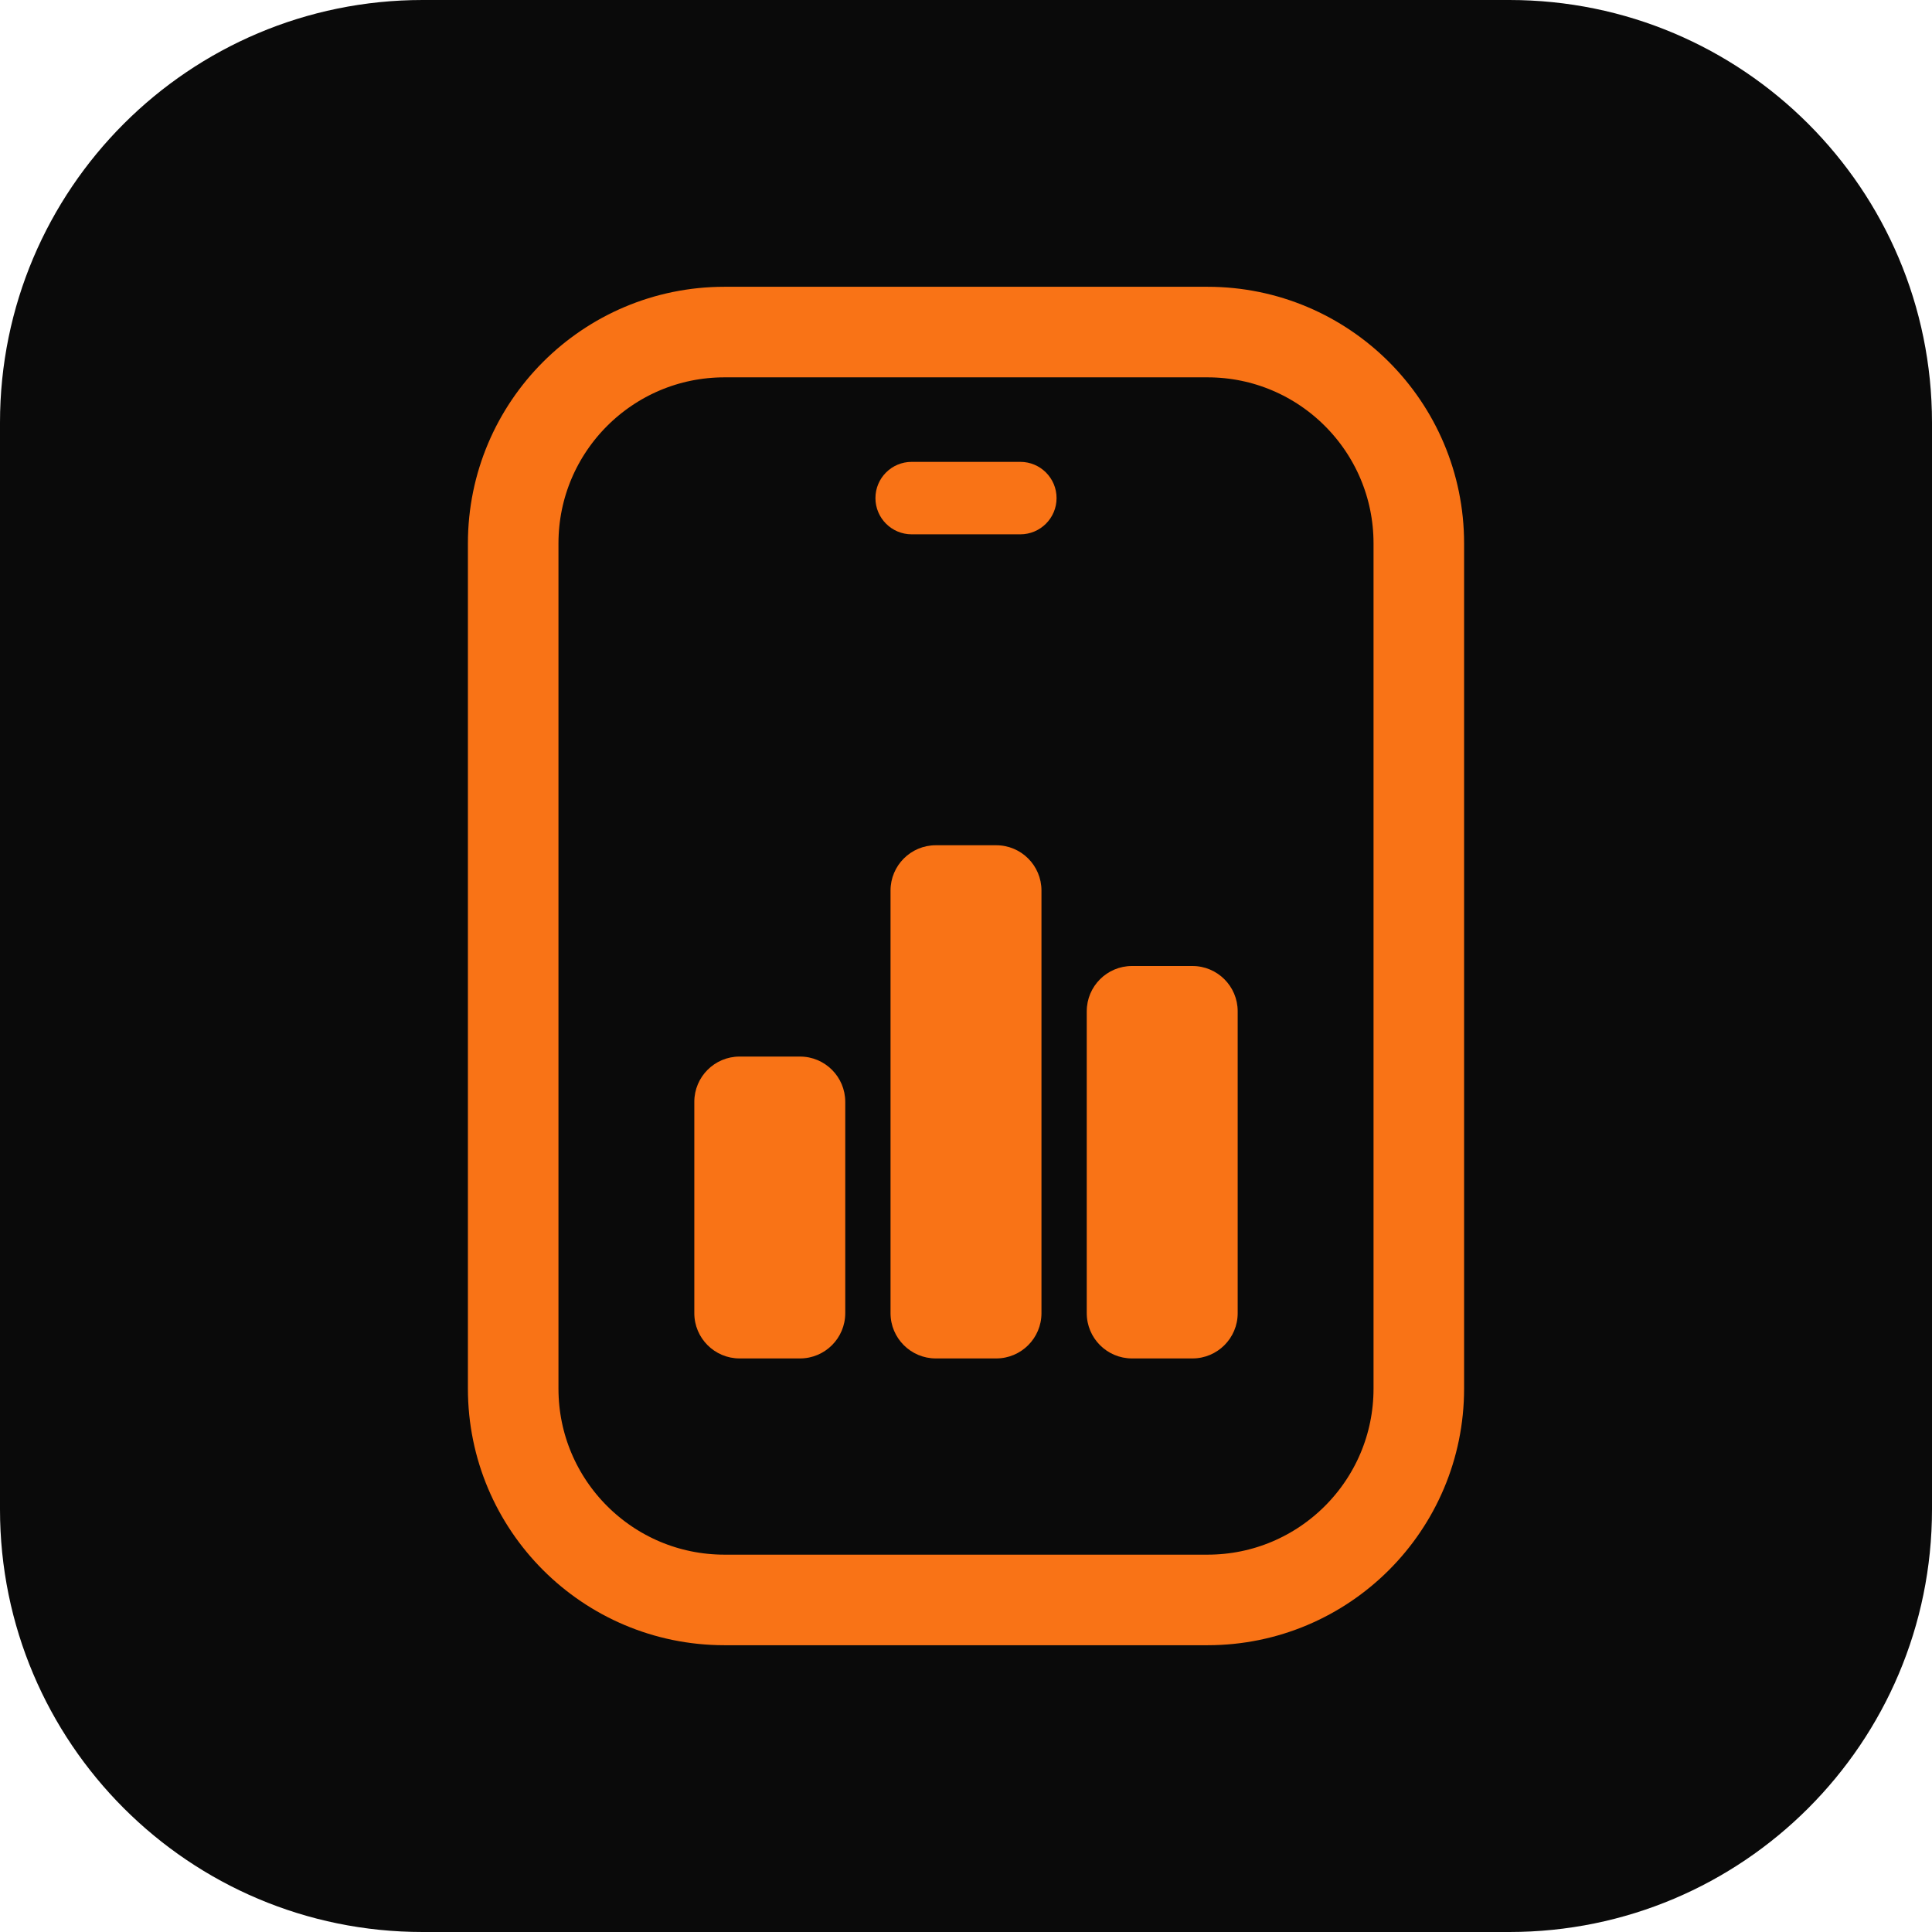
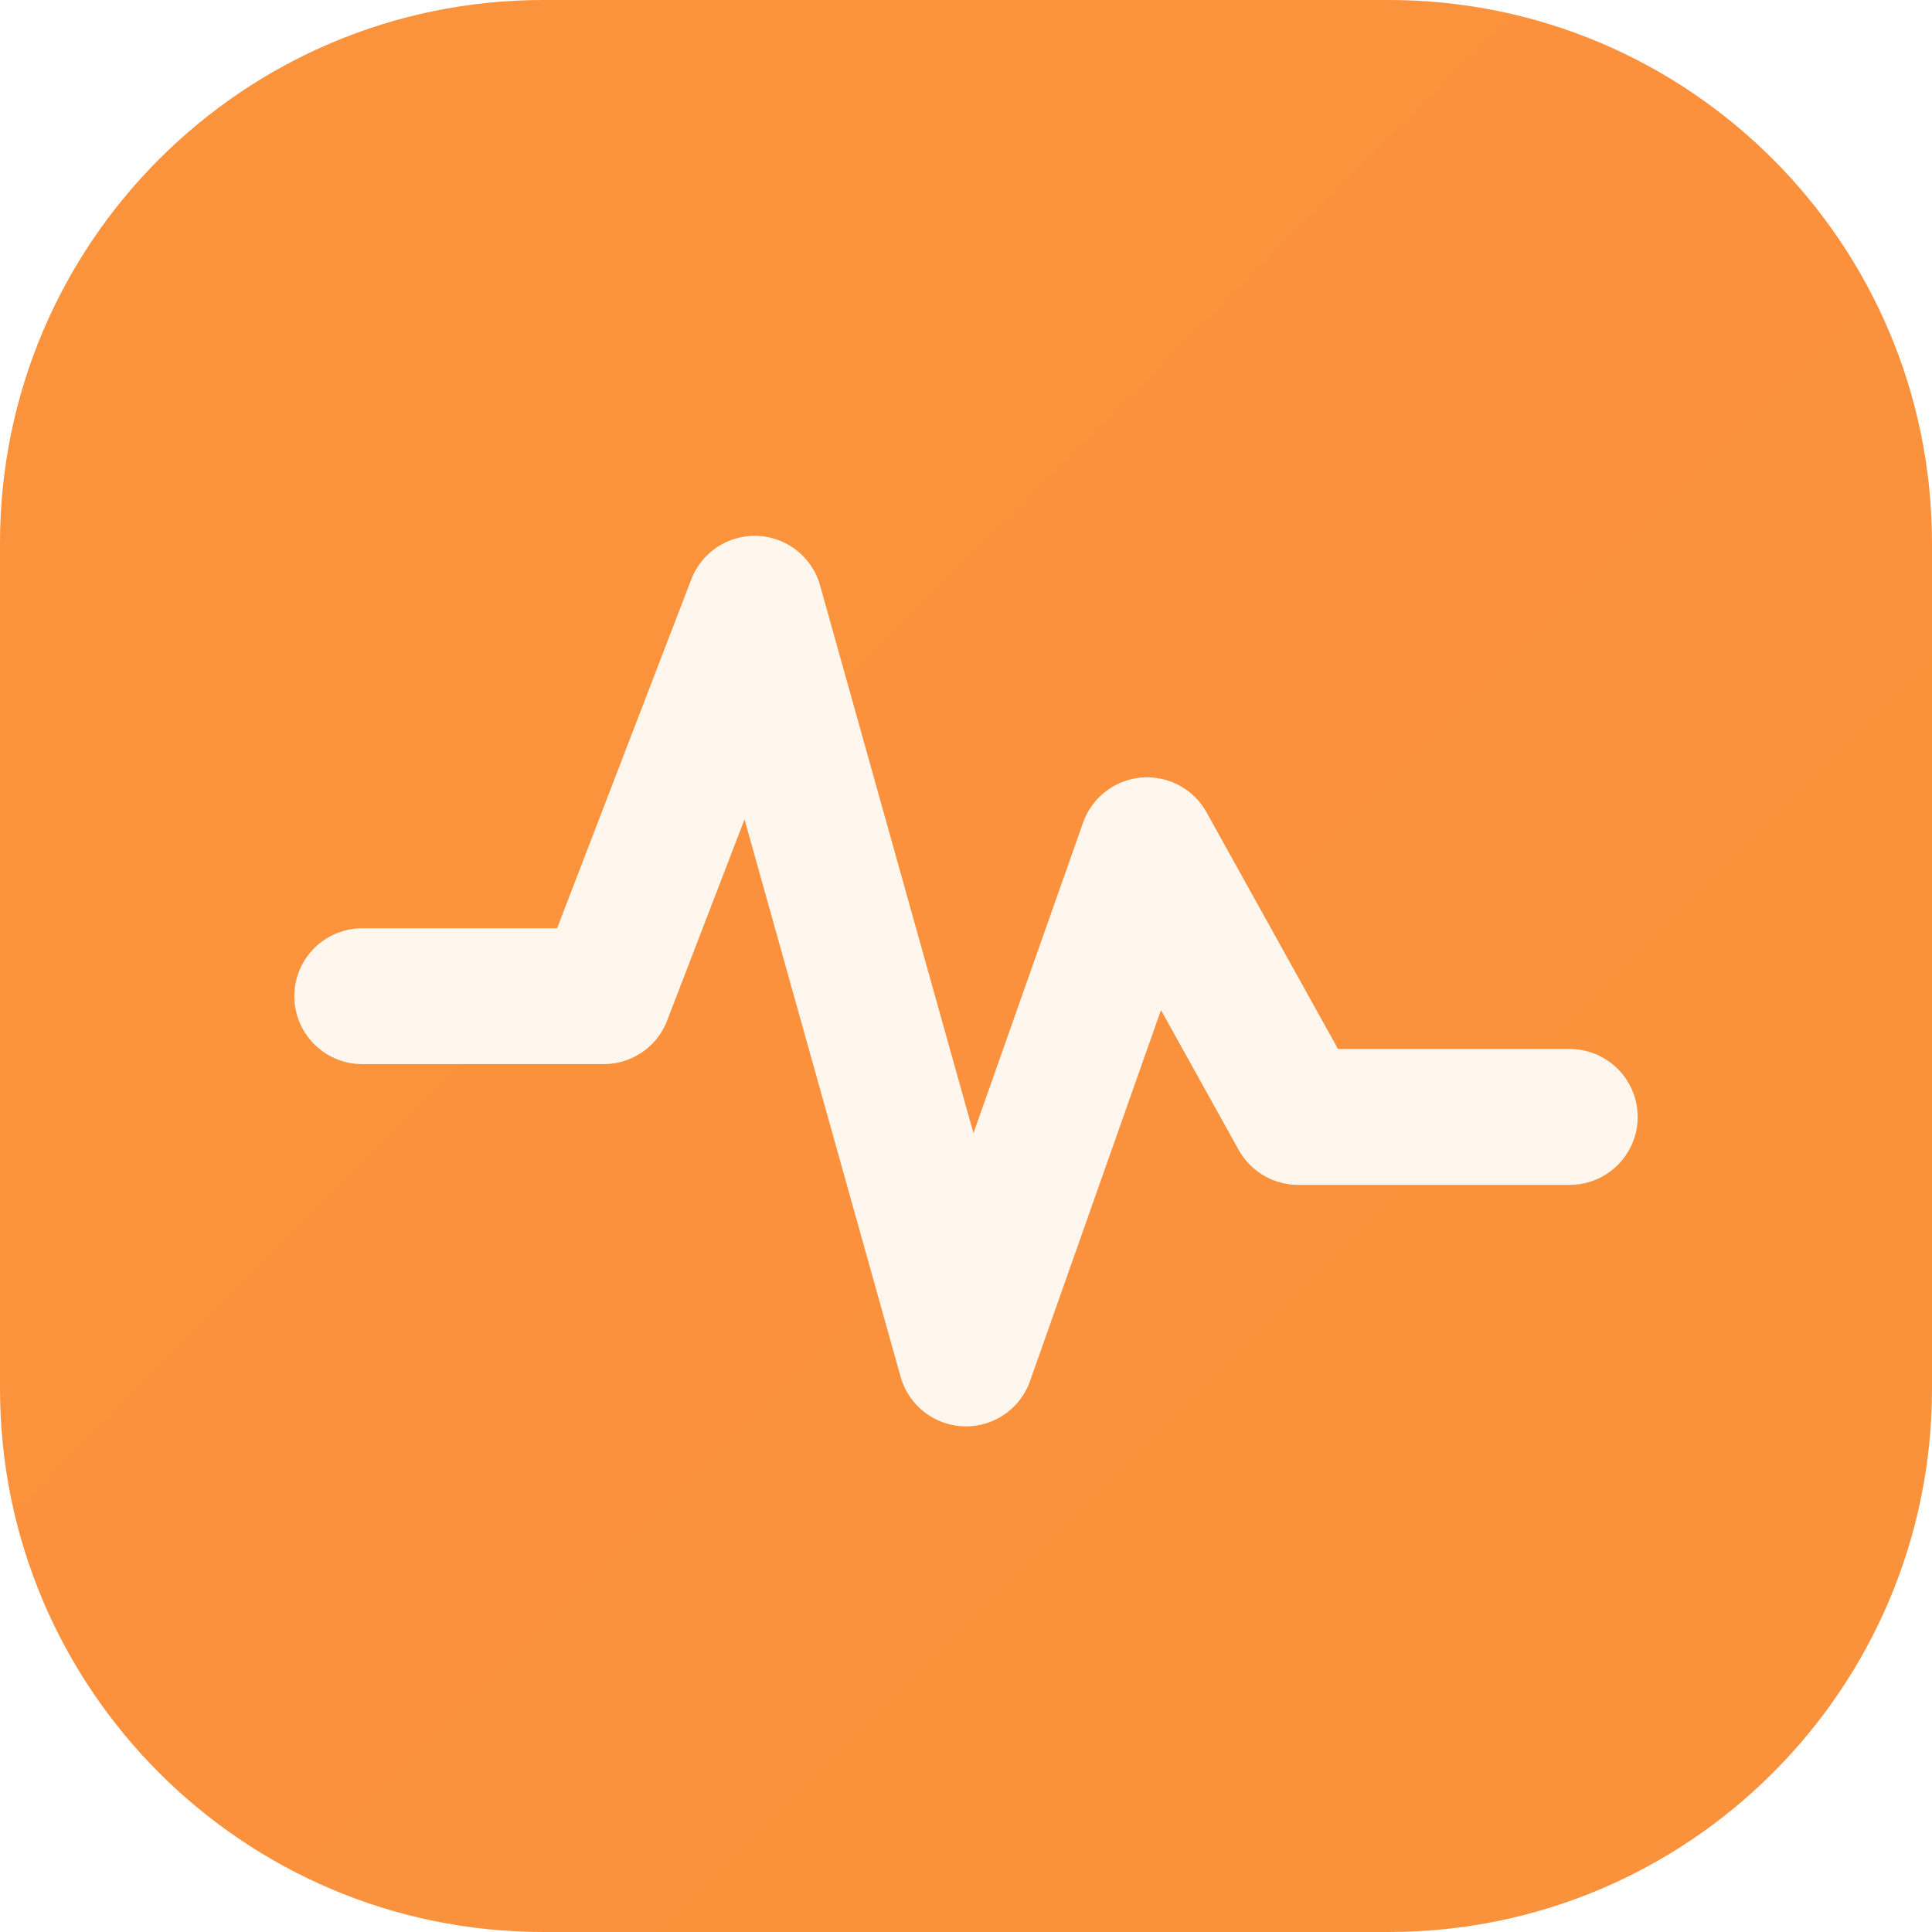
<svg xmlns="http://www.w3.org/2000/svg" viewBox="0 0 64 64">
-   <rect width="64" height="64" rx="14" fill="#0a0a0a" />
-   <g transform="translate(8,8)">
-     <rect x="9" y="3" width="30" height="42" rx="7" stroke="#f97316" stroke-width="3" fill="none" />
-     <rect x="21" y="7.3" width="6" height="2.4" rx="1.2" fill="#f97316" />
-     <rect x="15" y="27" width="5" height="10" rx="1.5" fill="#f97316" />
-     <rect x="21.5" y="20" width="5" height="17" rx="1.5" fill="#f97316" />
-     <rect x="28" y="24" width="5" height="13" rx="1.5" fill="#f97316" />
-   </g>
+   <defs>
+     <linearGradient id="g" x1="0" y1="0" x2="64" y2="64">
+       <stop offset="0" stop-color="#fb923c" />
+       <stop offset="1" stop-color="#c2410c" />
+     </linearGradient>
+   </defs>
+   <rect width="64" height="64" rx="18" fill="url(#g)" />
+   <path d="M12 33h8l5-13 7 25 6-17 5 9h9" stroke="#fff7ed" stroke-width="4.5" stroke-linecap="round" stroke-linejoin="round" fill="none" />
</svg>
